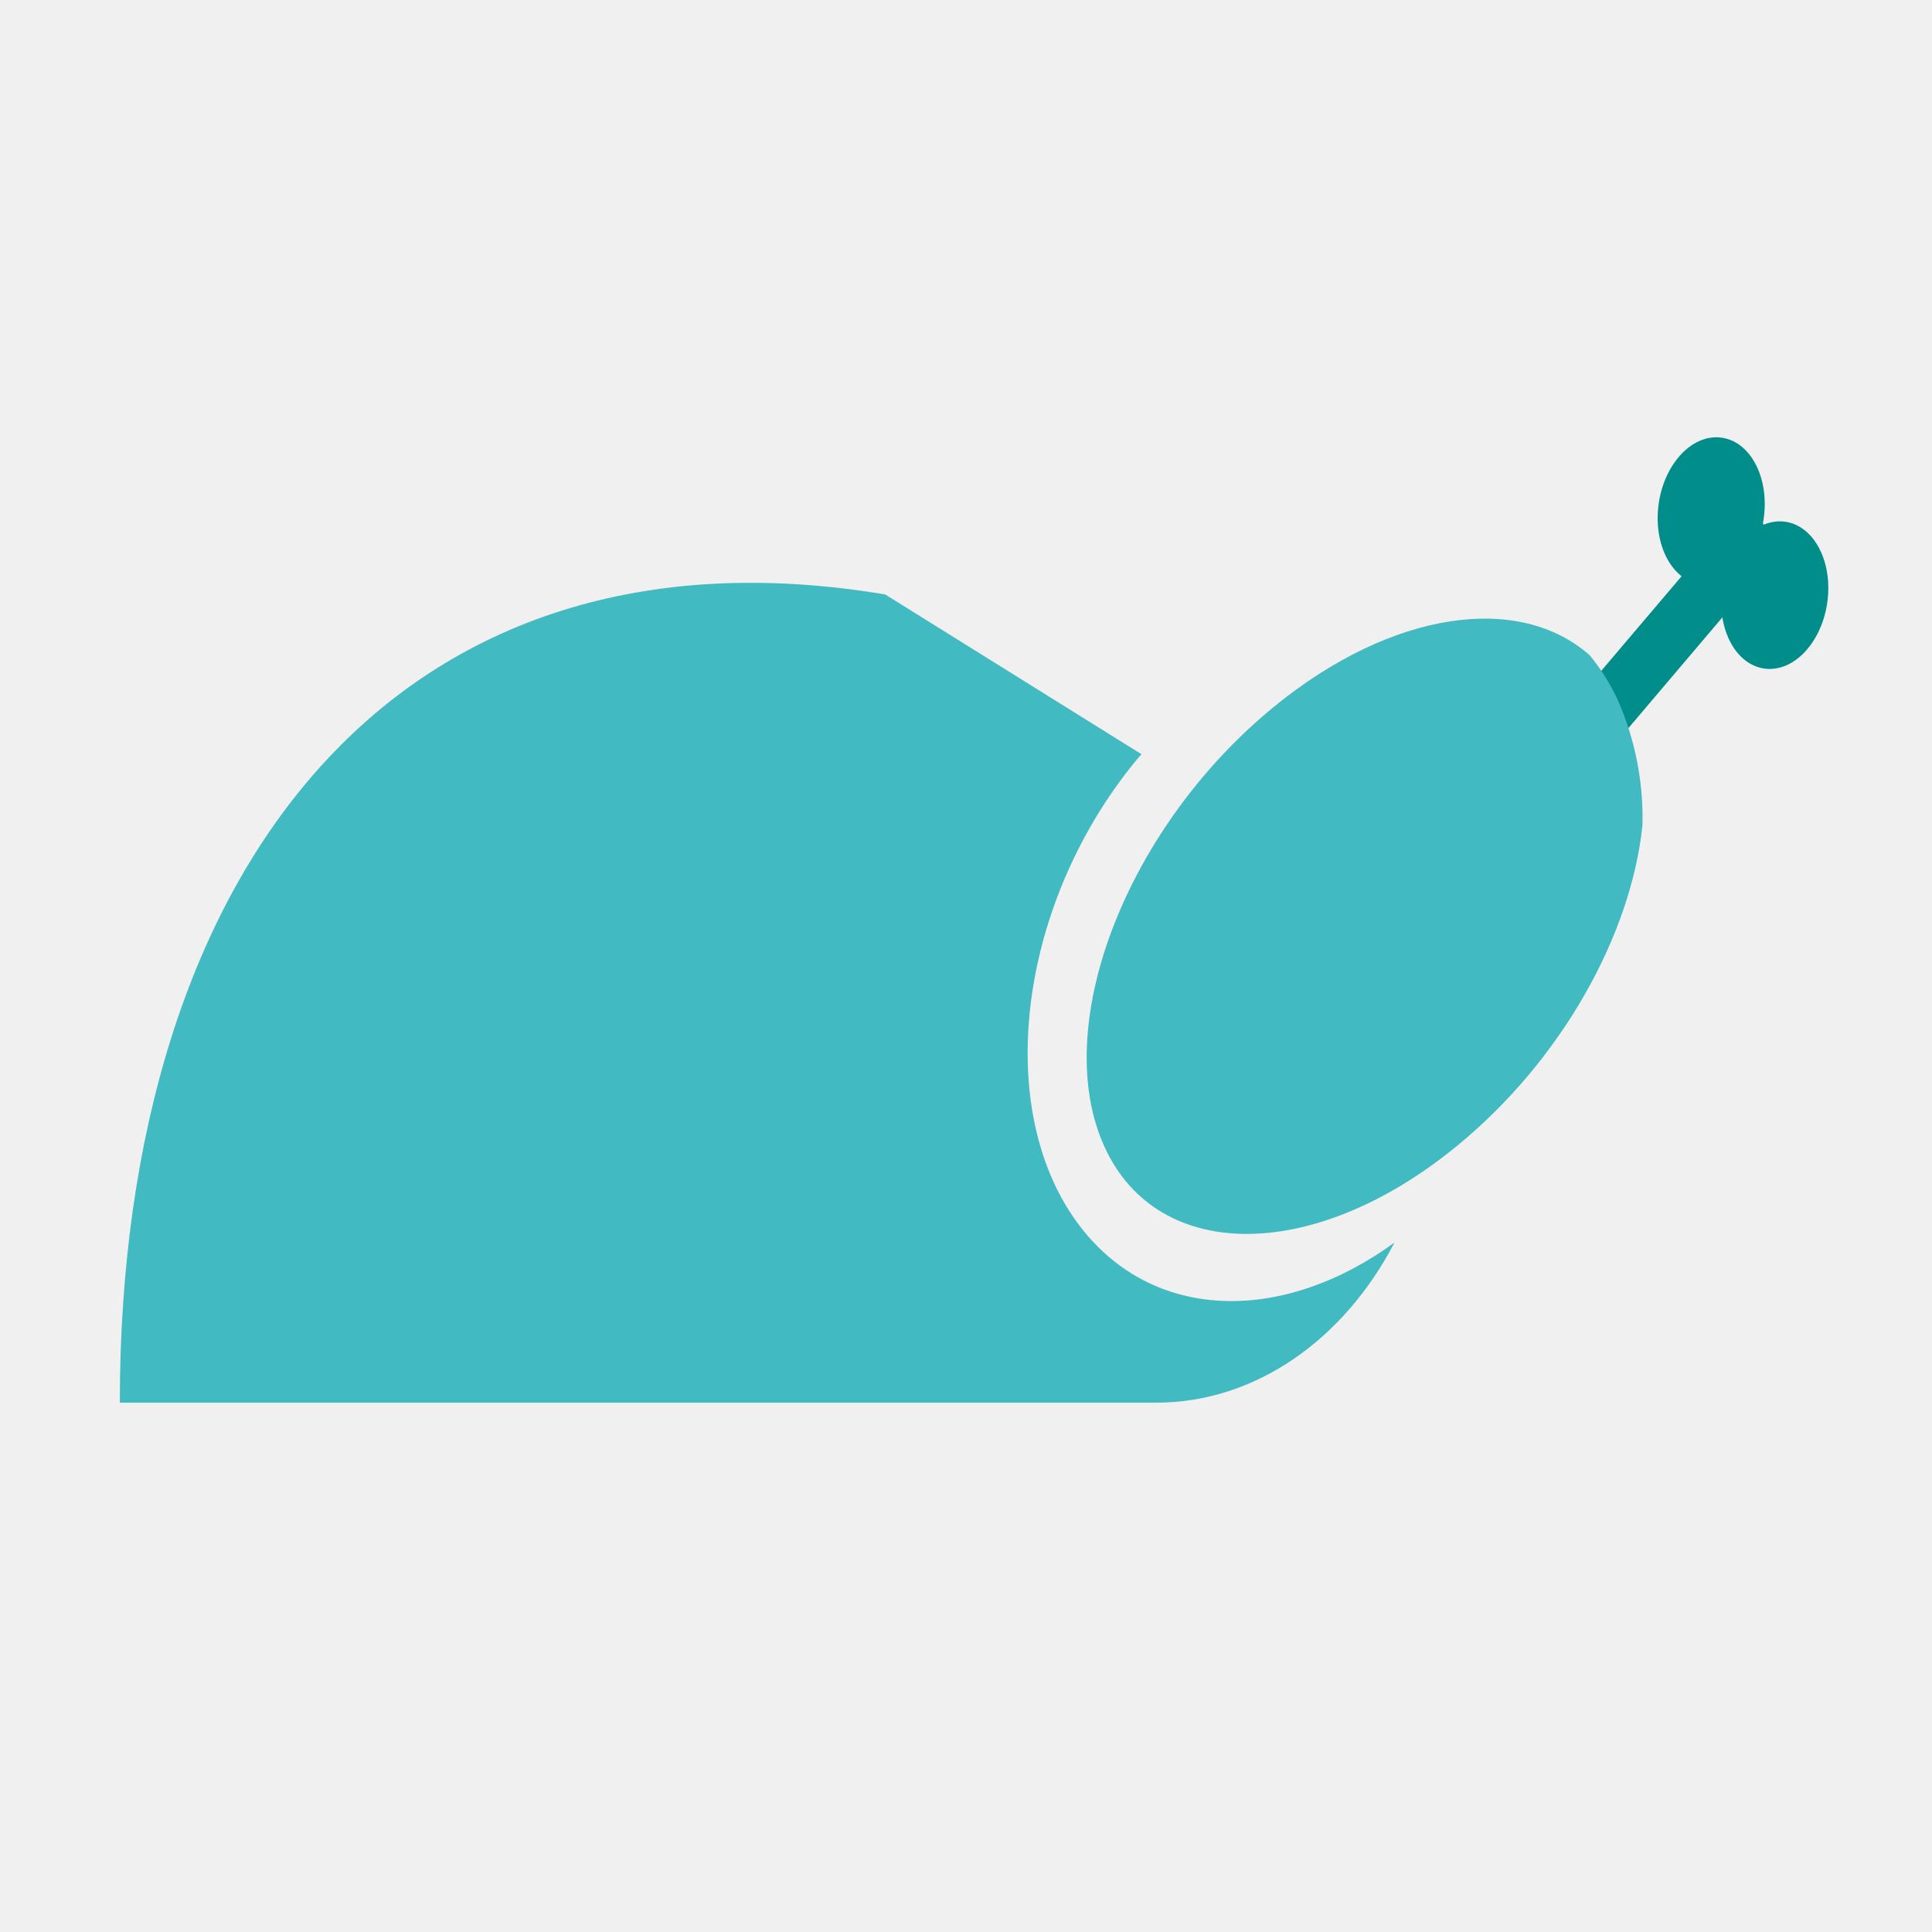
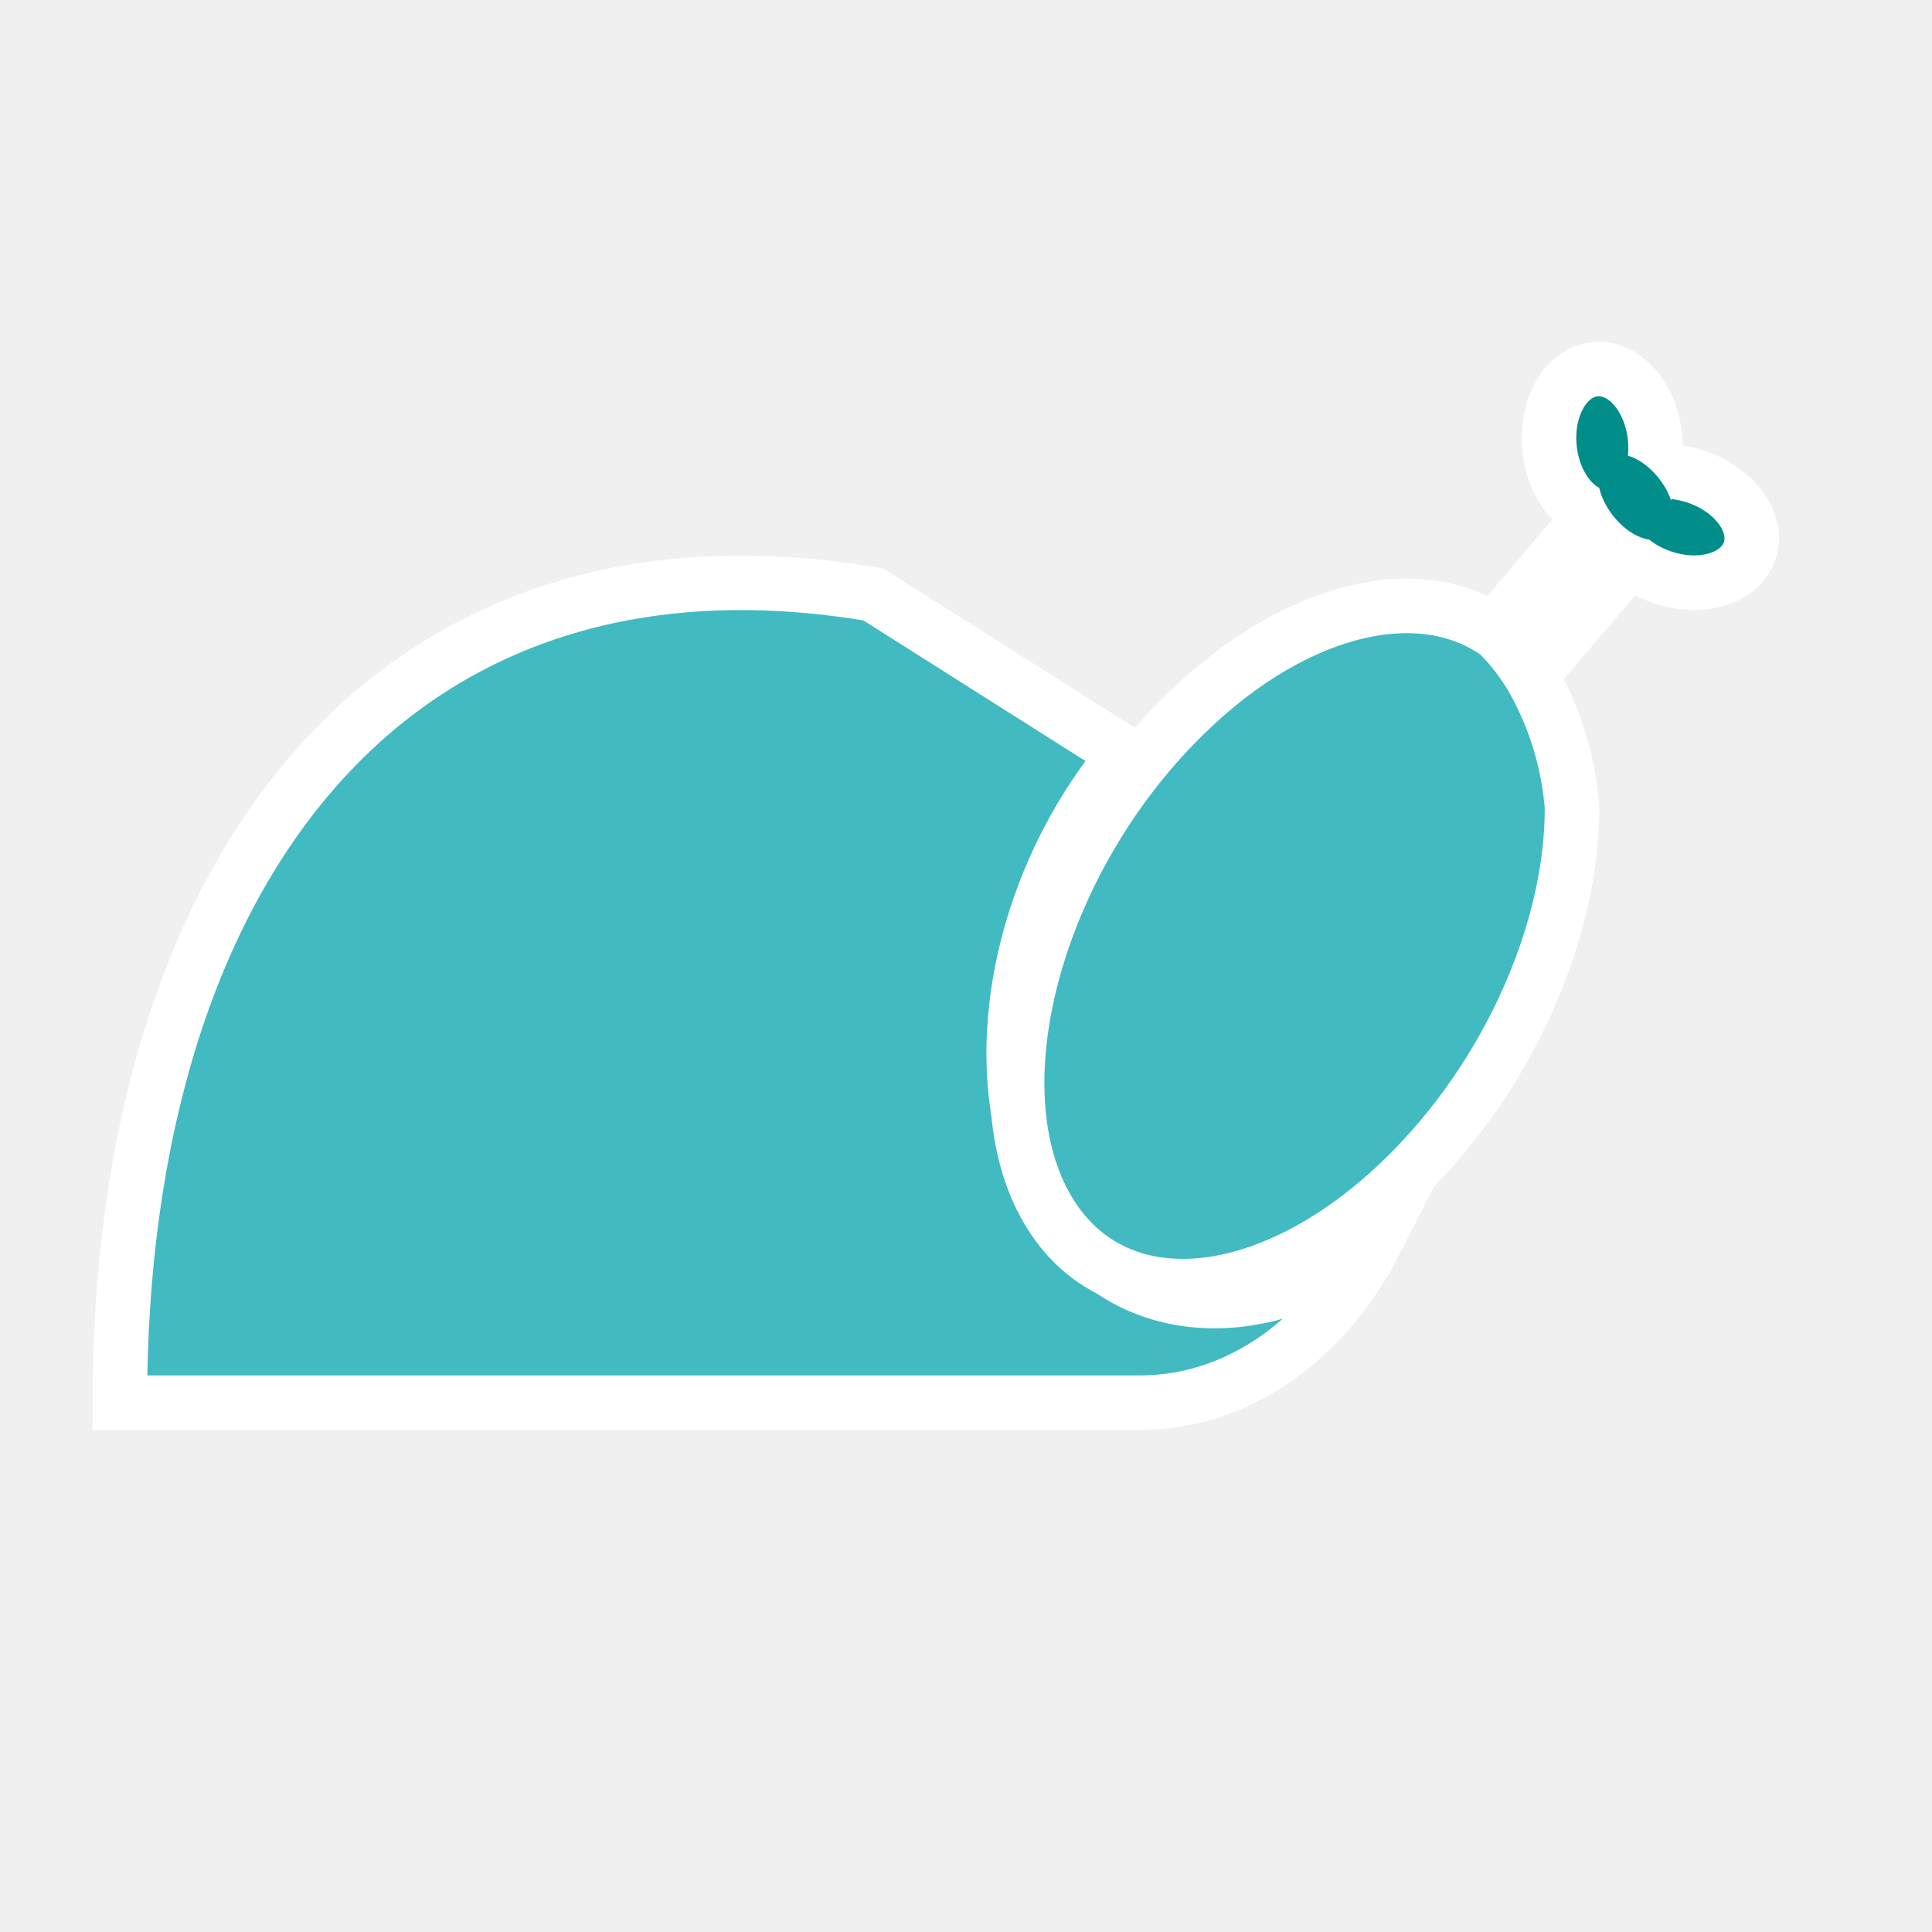
<svg xmlns="http://www.w3.org/2000/svg" id="Ebene_1" data-name="Ebene 1" viewBox="0 0 141.73 141.73">
  <defs>
-     <style>.cls-1{fill:#42bac1;}.cls-2{fill:#018e8a;}</style>
+     <style>.cls-1{fill:#42bac1;}.cls-1,.cls-2,.cls-3{stroke:#fff;stroke-miterlimit:10;stroke-width:4px;}.cls-2{fill:#fff;}.cls-3,.cls-4{fill:#018e8a;}</style>
  </defs>
-   <path class="cls-1" d="M79.56,90.38c-6.8-8.28-5.11-23.76,3.77-34.58.14-.16.27-.32.41-.47L64.94,43.61C29.52,37.67,8.79,63.24,8.79,102.9h76c7.37,0,13.84-4.69,17.51-11.75C94.28,97,85,97,79.56,90.38Z" />
-   <polygon class="cls-2" points="127.53 43.9 125.23 40.07 116.67 50.15 118.97 53.99 127.53 43.9" />
-   <path class="cls-1" d="M93.49,51.82c-10.68,8.71-16.34,23-12.64,31.91s15.36,9.07,26,.36c7.74-6.32,12.82-15.56,13.64-23.56a21.46,21.46,0,0,0-1.79-9.13,15.44,15.44,0,0,0-2.07-3.32C111.49,43.51,102.17,44.74,93.49,51.82Z" />
-   <ellipse class="cls-2" cx="130.21" cy="43.67" rx="5.44" ry="3.89" transform="translate(68.4 166.31) rotate(-81.8)" />
-   <ellipse class="cls-2" cx="125.54" cy="37.5" rx="5.44" ry="3.89" transform="translate(70.51 156.4) rotate(-81.8)" />
-   <ellipse class="cls-2" cx="128.02" cy="40.47" rx="2.17" ry="3.6" transform="translate(-5.76 51.84) rotate(-22.4)" />
+   <path class="cls-1" d="M78.46,90.38c-6.69-8.28-5-23.76,3.72-34.58.13-.16.26-.32.4-.47L64.07,43.61C29.2,37.67,8.79,63.24,8.79,102.9H83.62c7.26,0,13.62-4.69,17.24-11.75C93,97,83.83,97,78.46,90.38Z" />
+   <polygon class="cls-2" points="120.53 39.9 118.23 36.07 109.67 46.15 111.97 49.99 120.53 39.9" />
+   <path class="cls-1" d="M86.18,53.16C76,63.62,71.77,79.37,76.63,88.34s17,7.76,27.16-2.7c7.35-7.58,11.59-17.93,11.53-26.47a22.84,22.84,0,0,0-2.9-9.42,15.88,15.88,0,0,0-2.53-3.27C104,42.27,94.41,44.66,86.18,53.16Z" />
+   <ellipse class="cls-3" cx="123.21" cy="38.67" rx="3.89" ry="5.44" transform="translate(47 142.92) rotate(-71.26)" />
+   <ellipse class="cls-3" cx="117.54" cy="32.5" rx="3.89" ry="5.44" transform="translate(-2.65 11.87) rotate(-5.72)" />
+   <ellipse class="cls-4" cx="120.02" cy="36.47" rx="2.17" ry="3.6" transform="translate(2.68 80.82) rotate(-37.61)" />
</svg>
